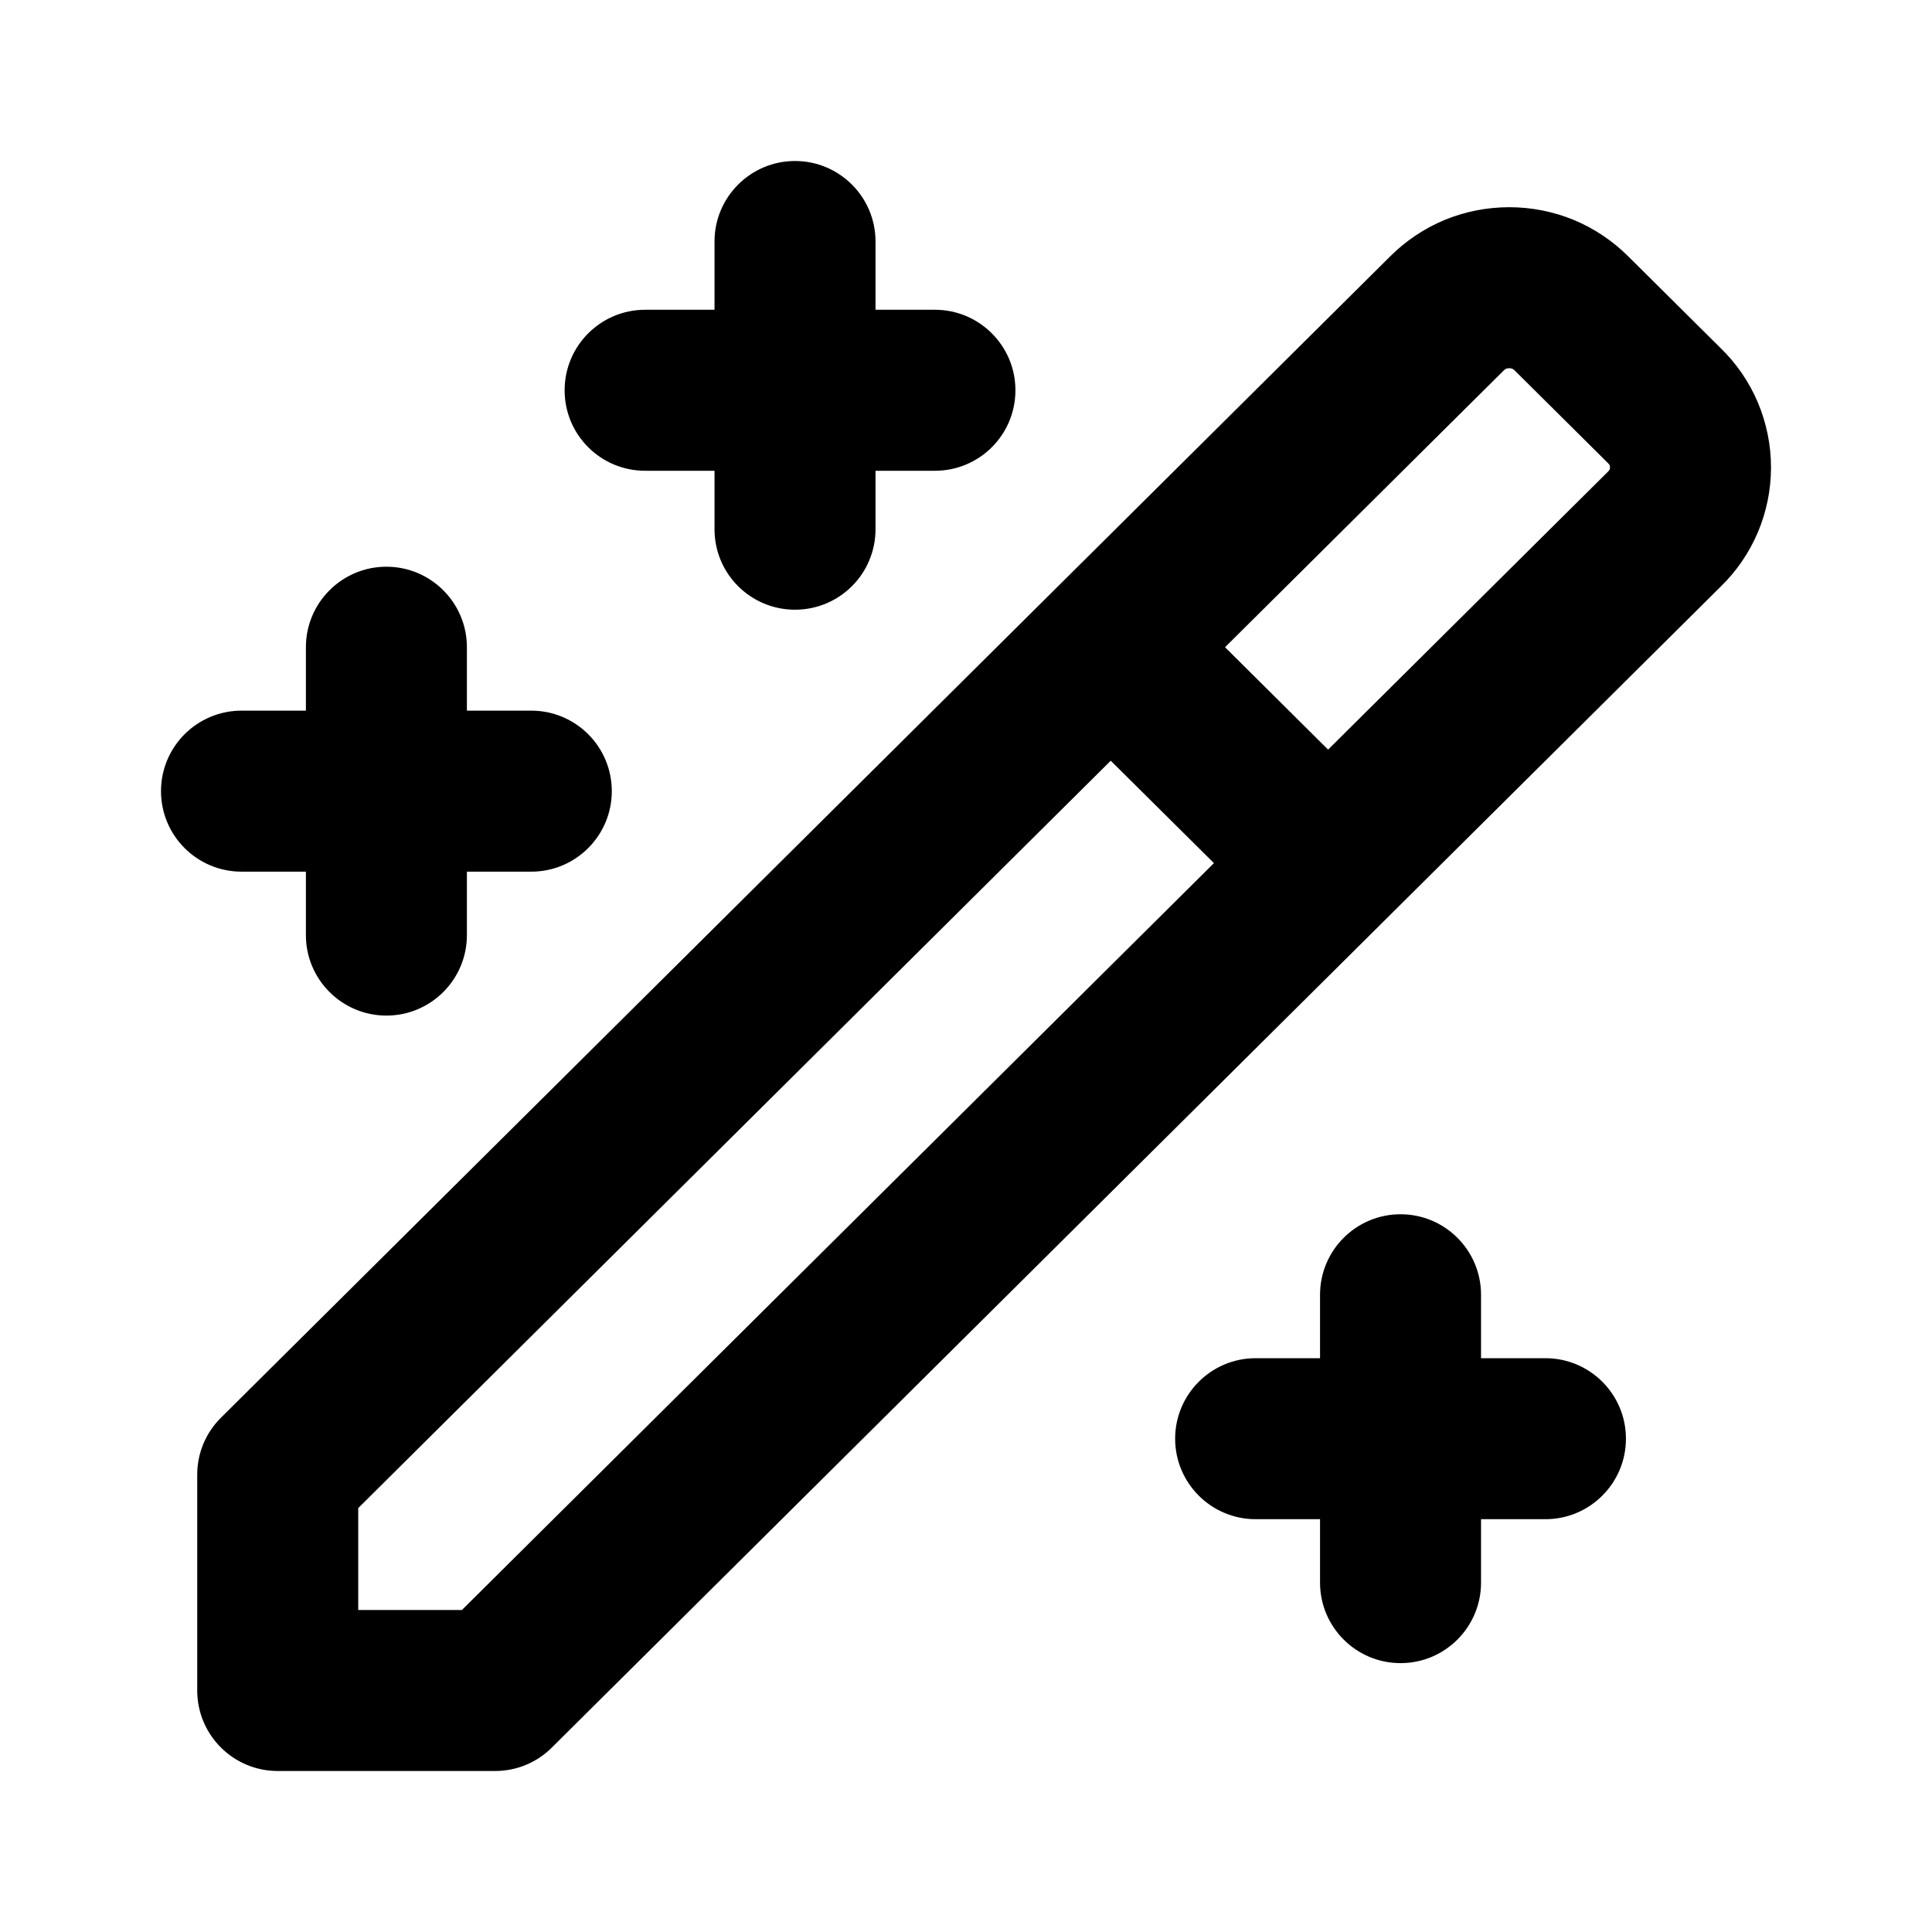
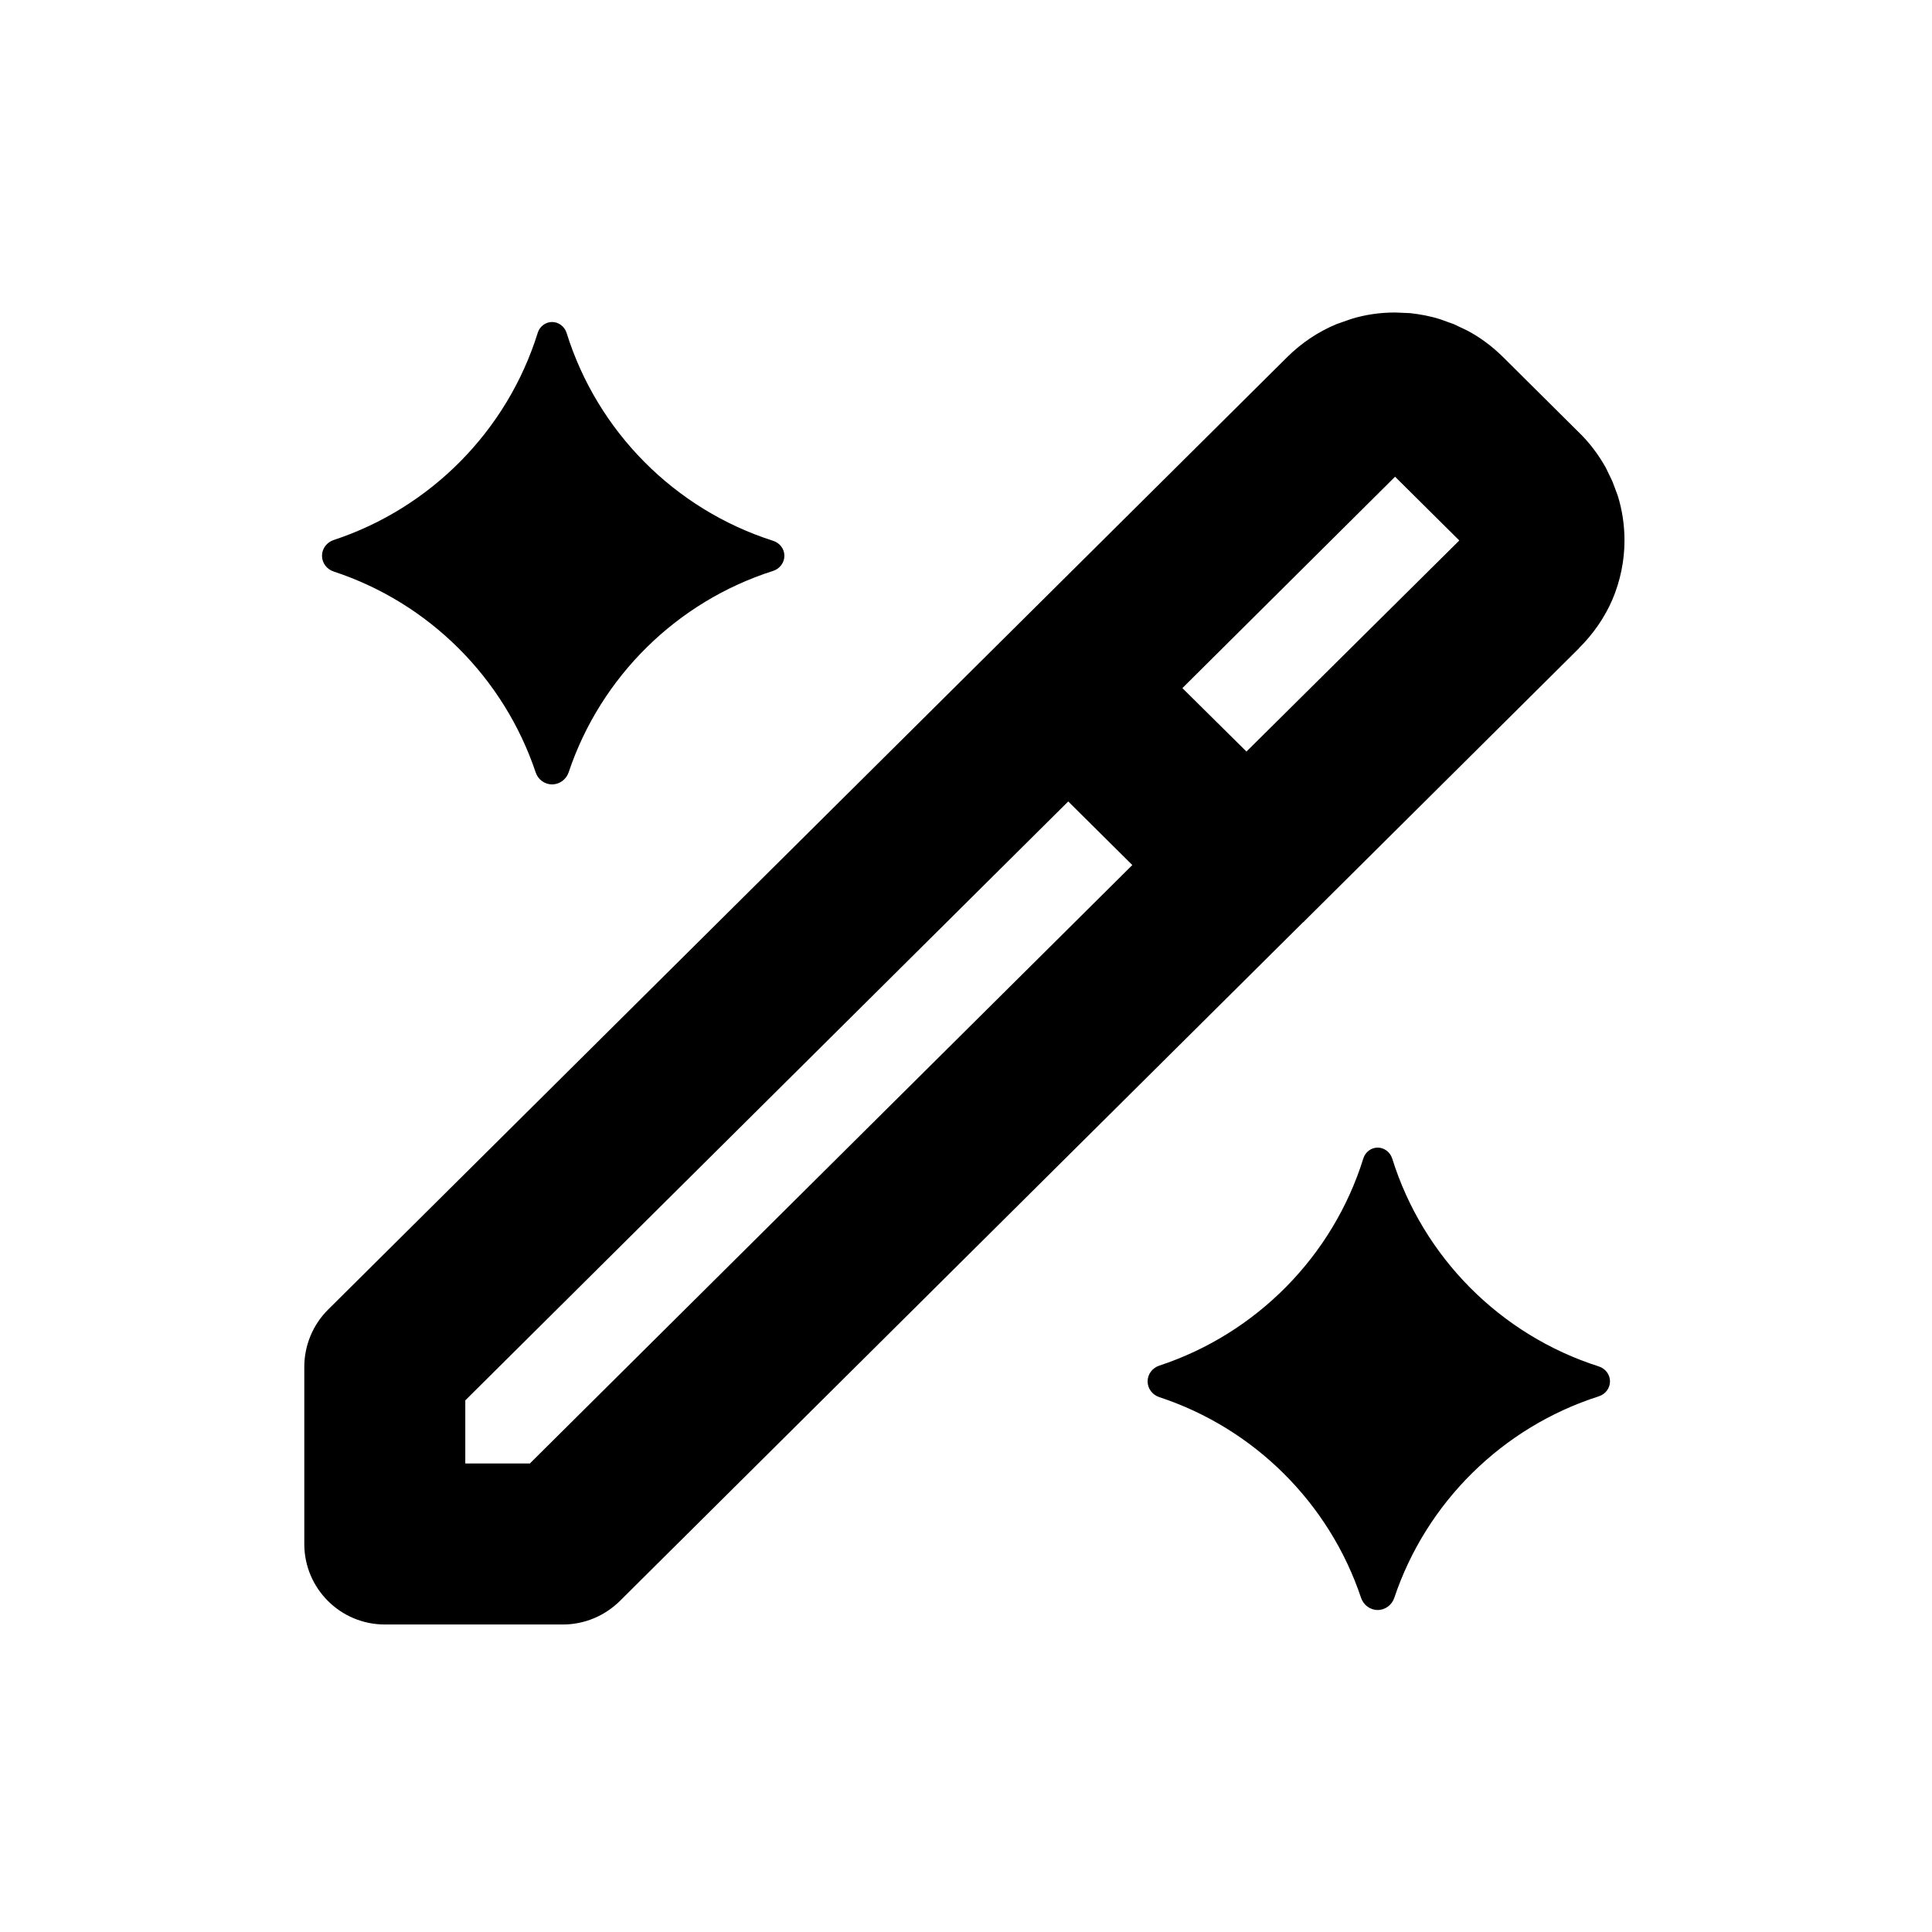
<svg xmlns="http://www.w3.org/2000/svg" width="12" height="12" viewBox="0 0 12 12" fill="none">
-   <path fill-rule="evenodd" clip-rule="evenodd" d="M4.938 1C5.214 1 5.438 1.224 5.438 1.5V1.924H5.807C6.083 1.924 6.307 2.148 6.307 2.424C6.307 2.701 6.083 2.924 5.807 2.924H5.438V3.287C5.438 3.564 5.214 3.787 4.938 3.787C4.662 3.787 4.438 3.564 4.438 3.287V2.924H4.007C3.731 2.924 3.507 2.701 3.507 2.424C3.507 2.148 3.731 1.924 4.007 1.924H4.438V1.5C4.438 1.224 4.662 1 4.938 1ZM8.973 1.366C9.1 1.314 9.236 1.287 9.374 1.287C9.512 1.287 9.648 1.314 9.775 1.366C9.902 1.419 10.017 1.496 10.114 1.593C10.114 1.593 10.115 1.594 10.115 1.594L10.687 2.162C10.786 2.258 10.864 2.372 10.918 2.499C10.972 2.627 11 2.764 11 2.903C11 3.042 10.972 3.18 10.918 3.307C10.864 3.434 10.786 3.548 10.687 3.644L8.604 5.713C8.603 5.714 8.602 5.715 8.601 5.716L3.427 10.855C3.334 10.948 3.207 11 3.075 11H1.725C1.449 11 1.225 10.776 1.225 10.5V9.159C1.225 9.026 1.278 8.899 1.373 8.805L8.633 1.594C8.633 1.594 8.634 1.593 8.634 1.593C8.731 1.496 8.846 1.419 8.973 1.366ZM8.249 4.656L9.989 2.928C9.993 2.924 9.996 2.92 9.998 2.916C9.999 2.912 10 2.908 10 2.903C10 2.899 9.999 2.894 9.998 2.89C9.996 2.886 9.993 2.882 9.989 2.878L9.985 2.874L9.407 2.3C9.403 2.296 9.398 2.292 9.392 2.29C9.387 2.288 9.38 2.287 9.374 2.287C9.368 2.287 9.361 2.288 9.356 2.29C9.35 2.292 9.345 2.296 9.341 2.3L9.339 2.302L7.609 4.02L8.249 4.656ZM6.899 4.725L7.54 5.361L2.869 10H2.225V9.367L6.899 4.725ZM2.4 3.52C2.676 3.52 2.9 3.744 2.9 4.02V4.414H3.3C3.576 4.414 3.8 4.638 3.8 4.914C3.8 5.19 3.576 5.414 3.3 5.414H2.9V5.808C2.9 6.084 2.676 6.308 2.4 6.308C2.124 6.308 1.9 6.084 1.9 5.808V5.414H1.5C1.224 5.414 1 5.19 1 4.914C1 4.638 1.224 4.414 1.5 4.414H1.9V4.02C1.9 3.744 2.124 3.52 2.4 3.52ZM8.699 7.542C8.975 7.542 9.199 7.766 9.199 8.042V8.436H9.599C9.875 8.436 10.099 8.66 10.099 8.936C10.099 9.212 9.875 9.436 9.599 9.436H9.199V9.83C9.199 10.106 8.975 10.33 8.699 10.33C8.423 10.33 8.199 10.106 8.199 9.83V9.436H7.799C7.523 9.436 7.299 9.212 7.299 8.936C7.299 8.66 7.523 8.436 7.799 8.436H8.199V8.042C8.199 7.766 8.423 7.542 8.699 7.542Z" fill="black" />
+   <path d="M2.89 8.698V9.09H3.291L7.033 5.373L6.635 4.978L2.89 8.698ZM7.344 4.274L7.742 4.668L9.064 3.357L8.665 2.961L7.344 4.274ZM10.09 3.357C10.09 3.483 10.064 3.608 10.015 3.724C9.966 3.837 9.895 3.939 9.807 4.026L9.808 4.026L8.101 5.722L8.098 5.726L8.093 5.729L3.85 9.944C3.756 10.037 3.629 10.09 3.497 10.09H2.39C2.114 10.09 1.89 9.866 1.89 9.59V8.49C1.89 8.357 1.943 8.229 2.037 8.135L7.996 2.217C8.084 2.13 8.188 2.06 8.302 2.013L8.39 1.982C8.479 1.954 8.572 1.941 8.666 1.941L8.759 1.945C8.821 1.952 8.882 1.963 8.942 1.982L9.029 2.013L9.113 2.053C9.195 2.096 9.269 2.152 9.335 2.217L9.803 2.682C9.871 2.747 9.928 2.823 9.974 2.905L10.015 2.99L10.048 3.078C10.076 3.168 10.09 3.262 10.09 3.357Z M3.429 2C3.47 2 3.506 2.028 3.519 2.067C3.71 2.68 4.191 3.164 4.802 3.359C4.843 3.372 4.872 3.409 4.872 3.452C4.872 3.495 4.843 3.533 4.802 3.546C4.205 3.736 3.731 4.203 3.532 4.797C3.517 4.841 3.476 4.872 3.429 4.872C3.382 4.872 3.341 4.841 3.327 4.797C3.129 4.208 2.663 3.744 2.073 3.55C2.03 3.536 2 3.497 2 3.452C2 3.407 2.03 3.368 2.073 3.354C2.676 3.155 3.151 2.674 3.34 2.067C3.352 2.028 3.388 2 3.429 2Z M8.557 7.128C8.598 7.128 8.634 7.156 8.647 7.195C8.838 7.808 9.319 8.292 9.93 8.487C9.971 8.5 10 8.537 10 8.58C10 8.623 9.971 8.66 9.93 8.673C9.333 8.864 8.859 9.331 8.66 9.925C8.645 9.969 8.604 10 8.557 10C8.51 10 8.469 9.969 8.454 9.925C8.257 9.336 7.79 8.872 7.201 8.678C7.158 8.664 7.128 8.625 7.128 8.58C7.128 8.535 7.158 8.496 7.201 8.482C7.804 8.283 8.279 7.802 8.468 7.195C8.48 7.156 8.516 7.128 8.557 7.128Z" fill="black" />
</svg>
